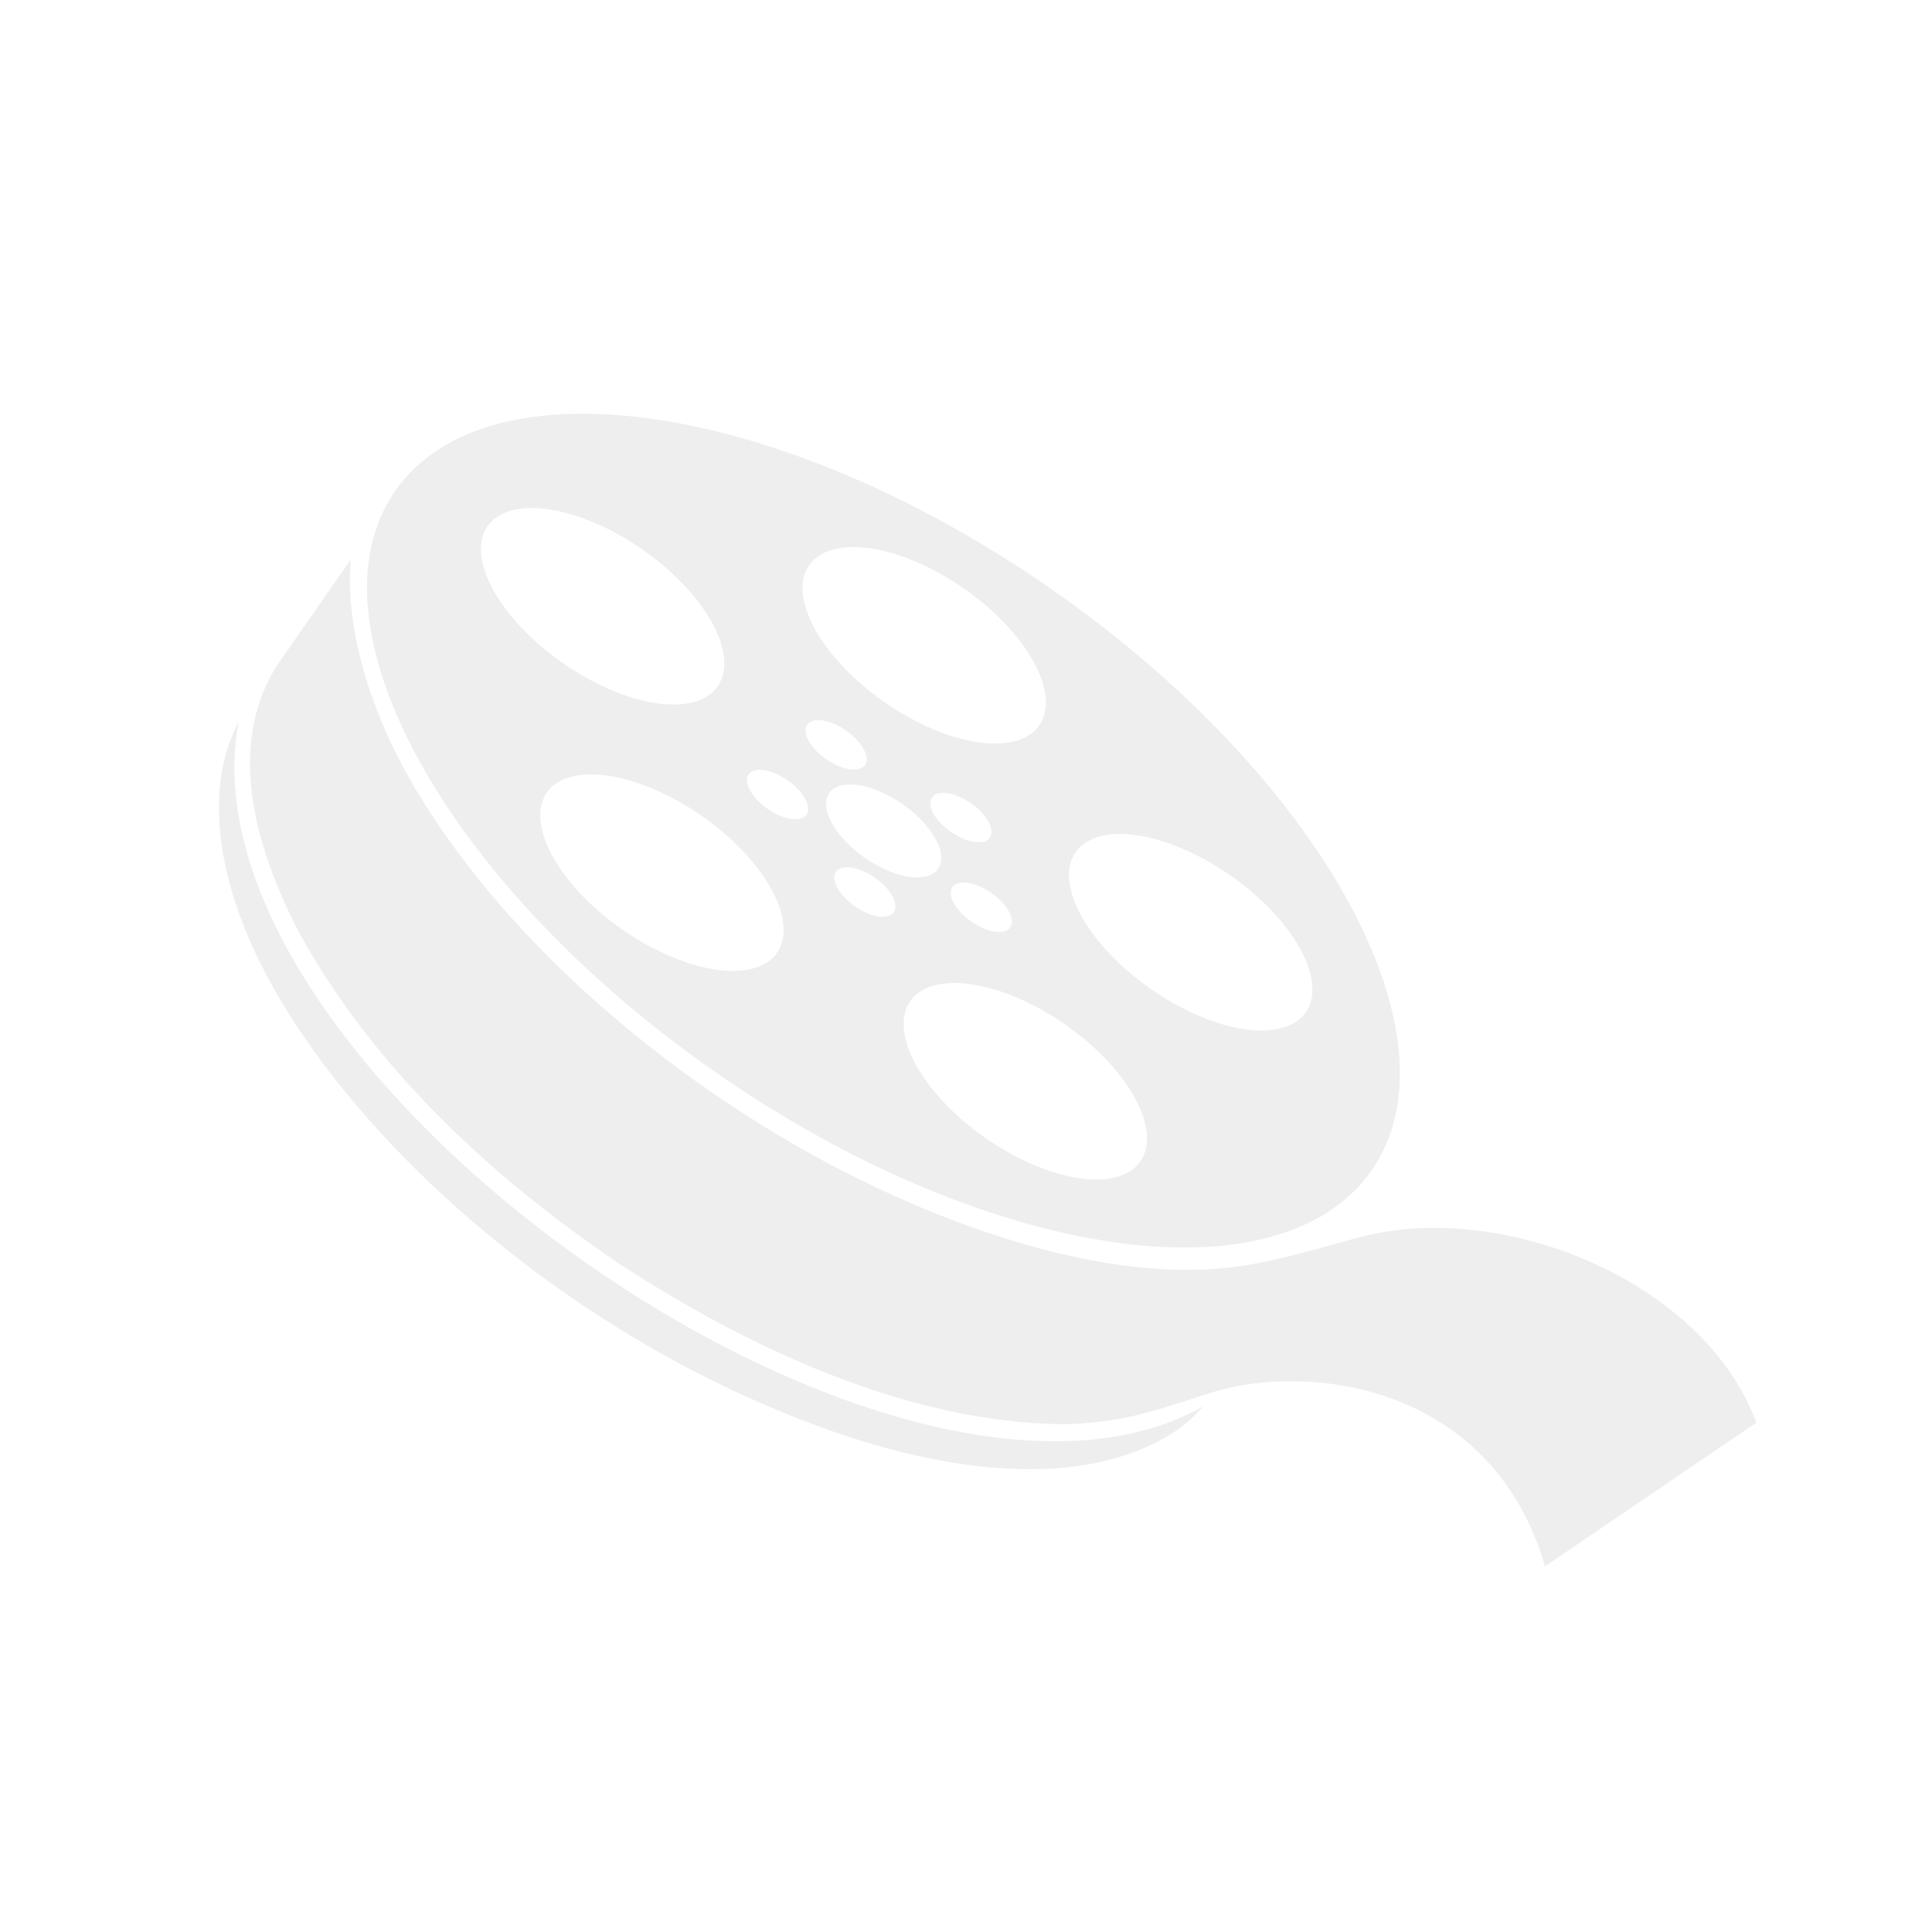
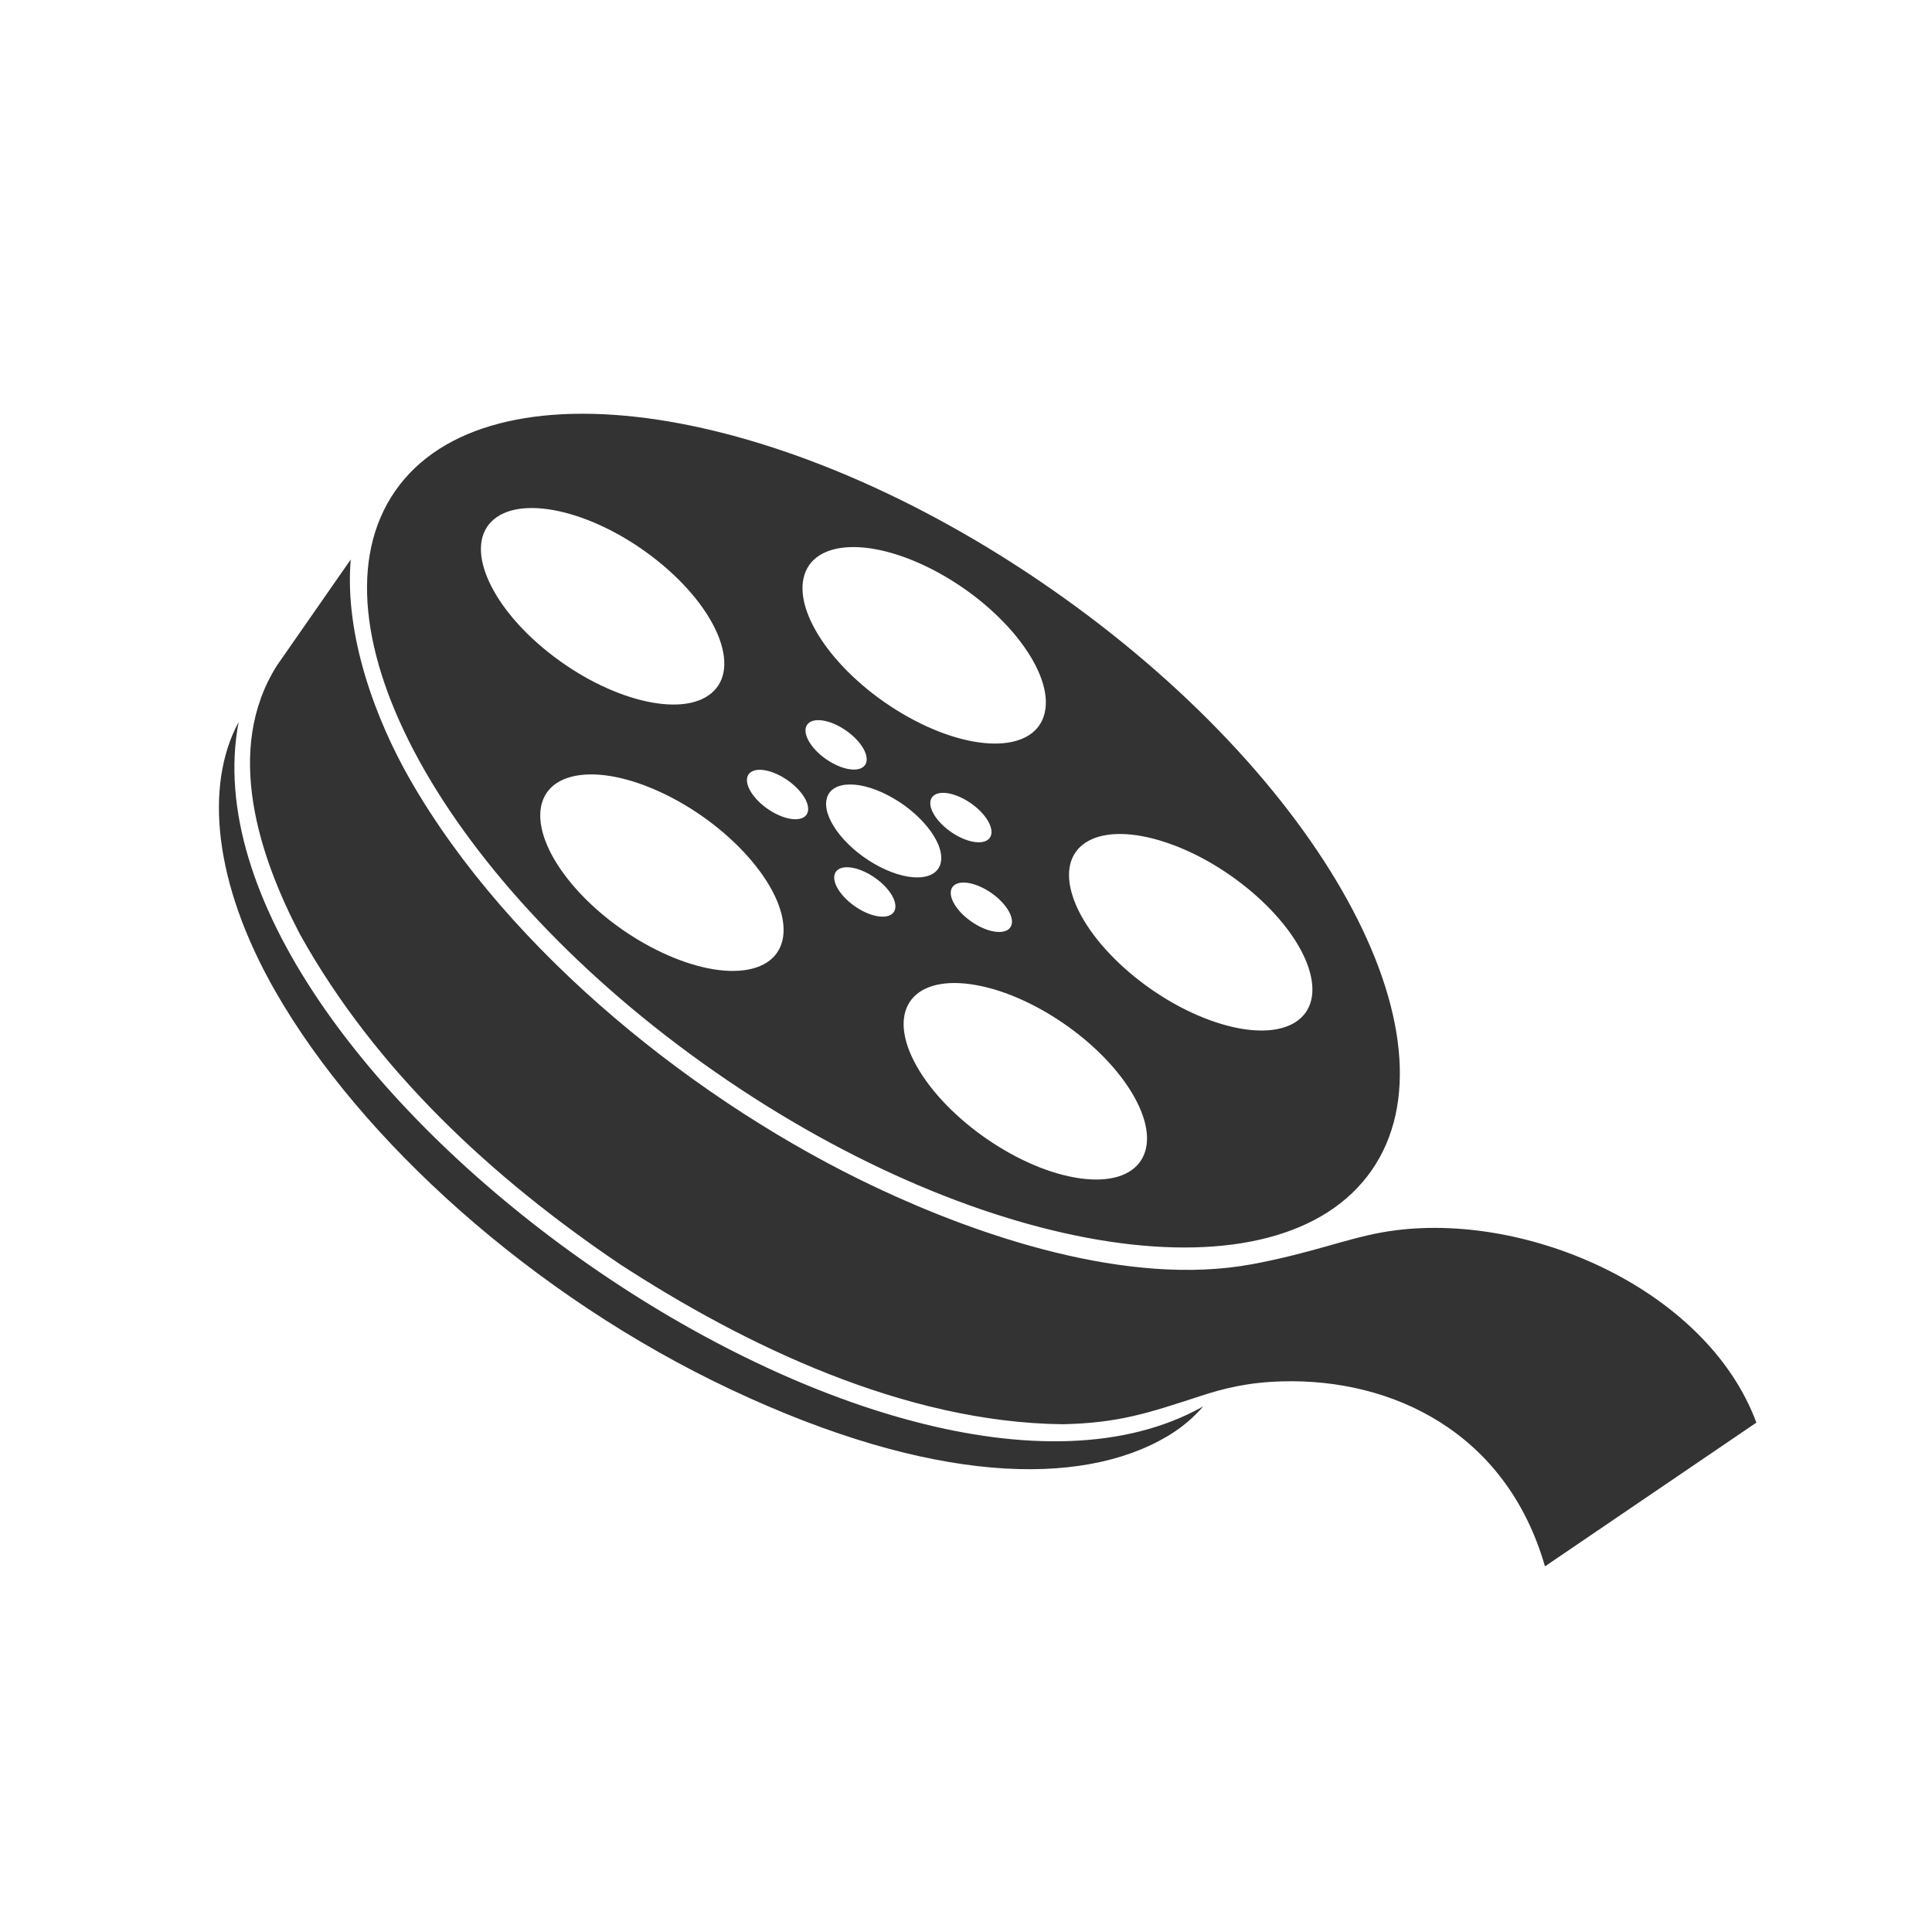
<svg xmlns="http://www.w3.org/2000/svg" version="1.1" id="Layer_1" x="0px" y="0px" width="1000px" height="1000px" viewBox="0 0 1000 1000" enable-background="new 0 0 1000 1000" xml:space="preserve">
-   <path fill-rule="evenodd" clip-rule="evenodd" fill="#eee" d="M622.887,727.82c-5.197,6.045-11.43,11.32-18.75,15.647  c-44.923,26.573-122.184,24.453-225.333-24.028C275.65,670.961,186.567,589.978,142.616,513.262  c-32.194-56.182-36.739-106.873-19.116-139.495c-33.976,179.41,339.503,443.265,498.705,354.498L622.887,727.82L622.887,727.82z   M909.097,736.348l-109.423,74.401c-20.114-69.865-79.498-97.319-136.016-95.757c-17.875,0.49-30.389,3.693-42.269,7.575  c-27.121,8.849-42.274,13.991-71.373,14.613c-81.933-0.891-164.797-40.966-229.246-82.908  c-65.753-44.401-126.304-100.259-165.51-170.678c-20.901-39.968-39.689-95.414-11.84-139.24l38.111-54.75  c-3.339,39.768,13.189,83.29,30.728,113.905c51.49,89.862,149.62,168.082,241.895,211.446  c51.783,24.34,129.337,51.452,194.099,39.366c30.107-5.625,47.792-12.932,66.76-16.381  C786.618,624.948,883.017,665.992,909.097,736.348L909.097,736.348z M456.693,474.469c-7.155-0.065-17.047-5.887-22.056-12.957  c-5.017-7.052-3.265-12.709,3.901-12.626c7.169,0.077,17.051,5.865,22.079,12.937C465.617,468.889,463.879,474.558,456.693,474.469  L456.693,474.469z M522.879,473.128c2.941,6.783-1.377,10.704-9.615,8.771c-8.232-1.941-17.309-9.031-20.243-15.819  c-2.939-6.784,1.358-10.731,9.603-8.778C510.865,459.246,519.926,466.328,522.879,473.128L522.879,473.128z M497.521,412.843  c8.757,4.179,15.767,12.183,15.678,17.888c-0.073,5.711-7.251,6.94-16.004,2.773c-8.747-4.174-15.78-12.168-15.686-17.89  C481.603,409.909,488.773,408.681,497.521,412.843L497.521,412.843z M417.772,375.129c2.833-4.104,11.845-2.773,20.106,2.978  c8.282,5.753,12.699,13.737,9.872,17.847c-2.833,4.103-11.839,2.766-20.126-2.983C419.351,387.227,414.934,379.236,417.772,375.129  L417.772,375.129z M393.583,415.693c-7.251-6.637-9.162-13.993-4.251-16.452c4.9-2.458,14.753,0.936,21.998,7.553  c7.245,6.63,9.154,13.987,4.264,16.453C410.68,425.694,400.824,422.319,393.583,415.693L393.583,415.693z M559.171,609.928  c-31.048-4.271-68.936-30.245-84.654-58.004c-15.713-27.768-3.296-46.793,27.744-42.517c31.031,4.257,68.915,30.231,84.638,58.006  C602.602,595.162,590.176,614.185,559.171,609.928L559.171,609.928z M677.925,502.911c7.211,25.739-14.535,37.474-48.551,26.221  c-34.034-11.266-67.466-41.243-74.68-66.975c-7.216-25.729,14.511-37.473,48.548-26.206  C637.258,447.204,670.705,477.195,677.925,502.911L677.925,502.911z M486.511,296.851c34.495,19.181,58.806,51.358,54.285,71.87  c-4.501,20.543-36.129,21.623-70.599,2.455c-34.5-19.17-58.794-51.35-54.296-71.864C420.417,278.778,452.025,277.69,486.511,296.851  L486.511,296.851z M255.595,268.83c15.586-13.087,53.417-3.575,84.53,21.275c31.093,24.843,43.676,55.591,28.095,68.686  c-15.565,13.104-53.405,3.574-84.524-21.271C252.601,312.68,240.028,281.922,255.595,268.83L255.595,268.83z M298.189,460.125  c-24.649-27.69-24.759-53.91-0.226-58.582c24.536-4.658,64.418,14.021,89.066,41.714c24.659,27.708,24.766,53.933,0.233,58.585  C362.731,506.494,322.859,487.818,298.189,460.125L298.189,460.125z M427.663,414.762c1.167-10.234,15.384-11.671,31.812-3.19  c16.403,8.46,28.791,23.624,27.641,33.853c-1.159,10.24-15.384,11.669-31.79,3.211C438.89,440.166,426.522,424.996,427.663,414.762  L427.663,414.762z M204.598,254.054c48.046-69.022,200.12-46.237,339.673,50.902c139.535,97.127,213.706,231.824,165.662,300.848  c-48.046,69.024-200.117,46.237-339.652-50.89C230.728,457.774,156.553,323.078,204.598,254.054L204.598,254.054z" />
+   <path fill-rule="evenodd" clip-rule="evenodd" fill="#333" d="M622.887,727.82c-5.197,6.045-11.43,11.32-18.75,15.647  c-44.923,26.573-122.184,24.453-225.333-24.028C275.65,670.961,186.567,589.978,142.616,513.262  c-32.194-56.182-36.739-106.873-19.116-139.495c-33.976,179.41,339.503,443.265,498.705,354.498L622.887,727.82L622.887,727.82z   M909.097,736.348l-109.423,74.401c-20.114-69.865-79.498-97.319-136.016-95.757c-17.875,0.49-30.389,3.693-42.269,7.575  c-27.121,8.849-42.274,13.991-71.373,14.613c-81.933-0.891-164.797-40.966-229.246-82.908  c-65.753-44.401-126.304-100.259-165.51-170.678c-20.901-39.968-39.689-95.414-11.84-139.24l38.111-54.75  c-3.339,39.768,13.189,83.29,30.728,113.905c51.49,89.862,149.62,168.082,241.895,211.446  c51.783,24.34,129.337,51.452,194.099,39.366c30.107-5.625,47.792-12.932,66.76-16.381  C786.618,624.948,883.017,665.992,909.097,736.348L909.097,736.348z M456.693,474.469c-7.155-0.065-17.047-5.887-22.056-12.957  c-5.017-7.052-3.265-12.709,3.901-12.626c7.169,0.077,17.051,5.865,22.079,12.937C465.617,468.889,463.879,474.558,456.693,474.469  L456.693,474.469z M522.879,473.128c2.941,6.783-1.377,10.704-9.615,8.771c-8.232-1.941-17.309-9.031-20.243-15.819  c-2.939-6.784,1.358-10.731,9.603-8.778C510.865,459.246,519.926,466.328,522.879,473.128L522.879,473.128z M497.521,412.843  c8.757,4.179,15.767,12.183,15.678,17.888c-0.073,5.711-7.251,6.94-16.004,2.773c-8.747-4.174-15.78-12.168-15.686-17.89  C481.603,409.909,488.773,408.681,497.521,412.843L497.521,412.843z M417.772,375.129c2.833-4.104,11.845-2.773,20.106,2.978  c8.282,5.753,12.699,13.737,9.872,17.847c-2.833,4.103-11.839,2.766-20.126-2.983C419.351,387.227,414.934,379.236,417.772,375.129  L417.772,375.129z M393.583,415.693c-7.251-6.637-9.162-13.993-4.251-16.452c4.9-2.458,14.753,0.936,21.998,7.553  c7.245,6.63,9.154,13.987,4.264,16.453C410.68,425.694,400.824,422.319,393.583,415.693L393.583,415.693z M559.171,609.928  c-31.048-4.271-68.936-30.245-84.654-58.004c-15.713-27.768-3.296-46.793,27.744-42.517c31.031,4.257,68.915,30.231,84.638,58.006  C602.602,595.162,590.176,614.185,559.171,609.928L559.171,609.928z M677.925,502.911c7.211,25.739-14.535,37.474-48.551,26.221  c-34.034-11.266-67.466-41.243-74.68-66.975c-7.216-25.729,14.511-37.473,48.548-26.206  C637.258,447.204,670.705,477.195,677.925,502.911L677.925,502.911z M486.511,296.851c34.495,19.181,58.806,51.358,54.285,71.87  c-4.501,20.543-36.129,21.623-70.599,2.455c-34.5-19.17-58.794-51.35-54.296-71.864C420.417,278.778,452.025,277.69,486.511,296.851  L486.511,296.851z M255.595,268.83c15.586-13.087,53.417-3.575,84.53,21.275c31.093,24.843,43.676,55.591,28.095,68.686  c-15.565,13.104-53.405,3.574-84.524-21.271C252.601,312.68,240.028,281.922,255.595,268.83L255.595,268.83z M298.189,460.125  c-24.649-27.69-24.759-53.91-0.226-58.582c24.536-4.658,64.418,14.021,89.066,41.714c24.659,27.708,24.766,53.933,0.233,58.585  C362.731,506.494,322.859,487.818,298.189,460.125L298.189,460.125z M427.663,414.762c1.167-10.234,15.384-11.671,31.812-3.19  c16.403,8.46,28.791,23.624,27.641,33.853c-1.159,10.24-15.384,11.669-31.79,3.211C438.89,440.166,426.522,424.996,427.663,414.762  L427.663,414.762z M204.598,254.054c48.046-69.022,200.12-46.237,339.673,50.902c139.535,97.127,213.706,231.824,165.662,300.848  c-48.046,69.024-200.117,46.237-339.652-50.89C230.728,457.774,156.553,323.078,204.598,254.054L204.598,254.054z" />
</svg>
